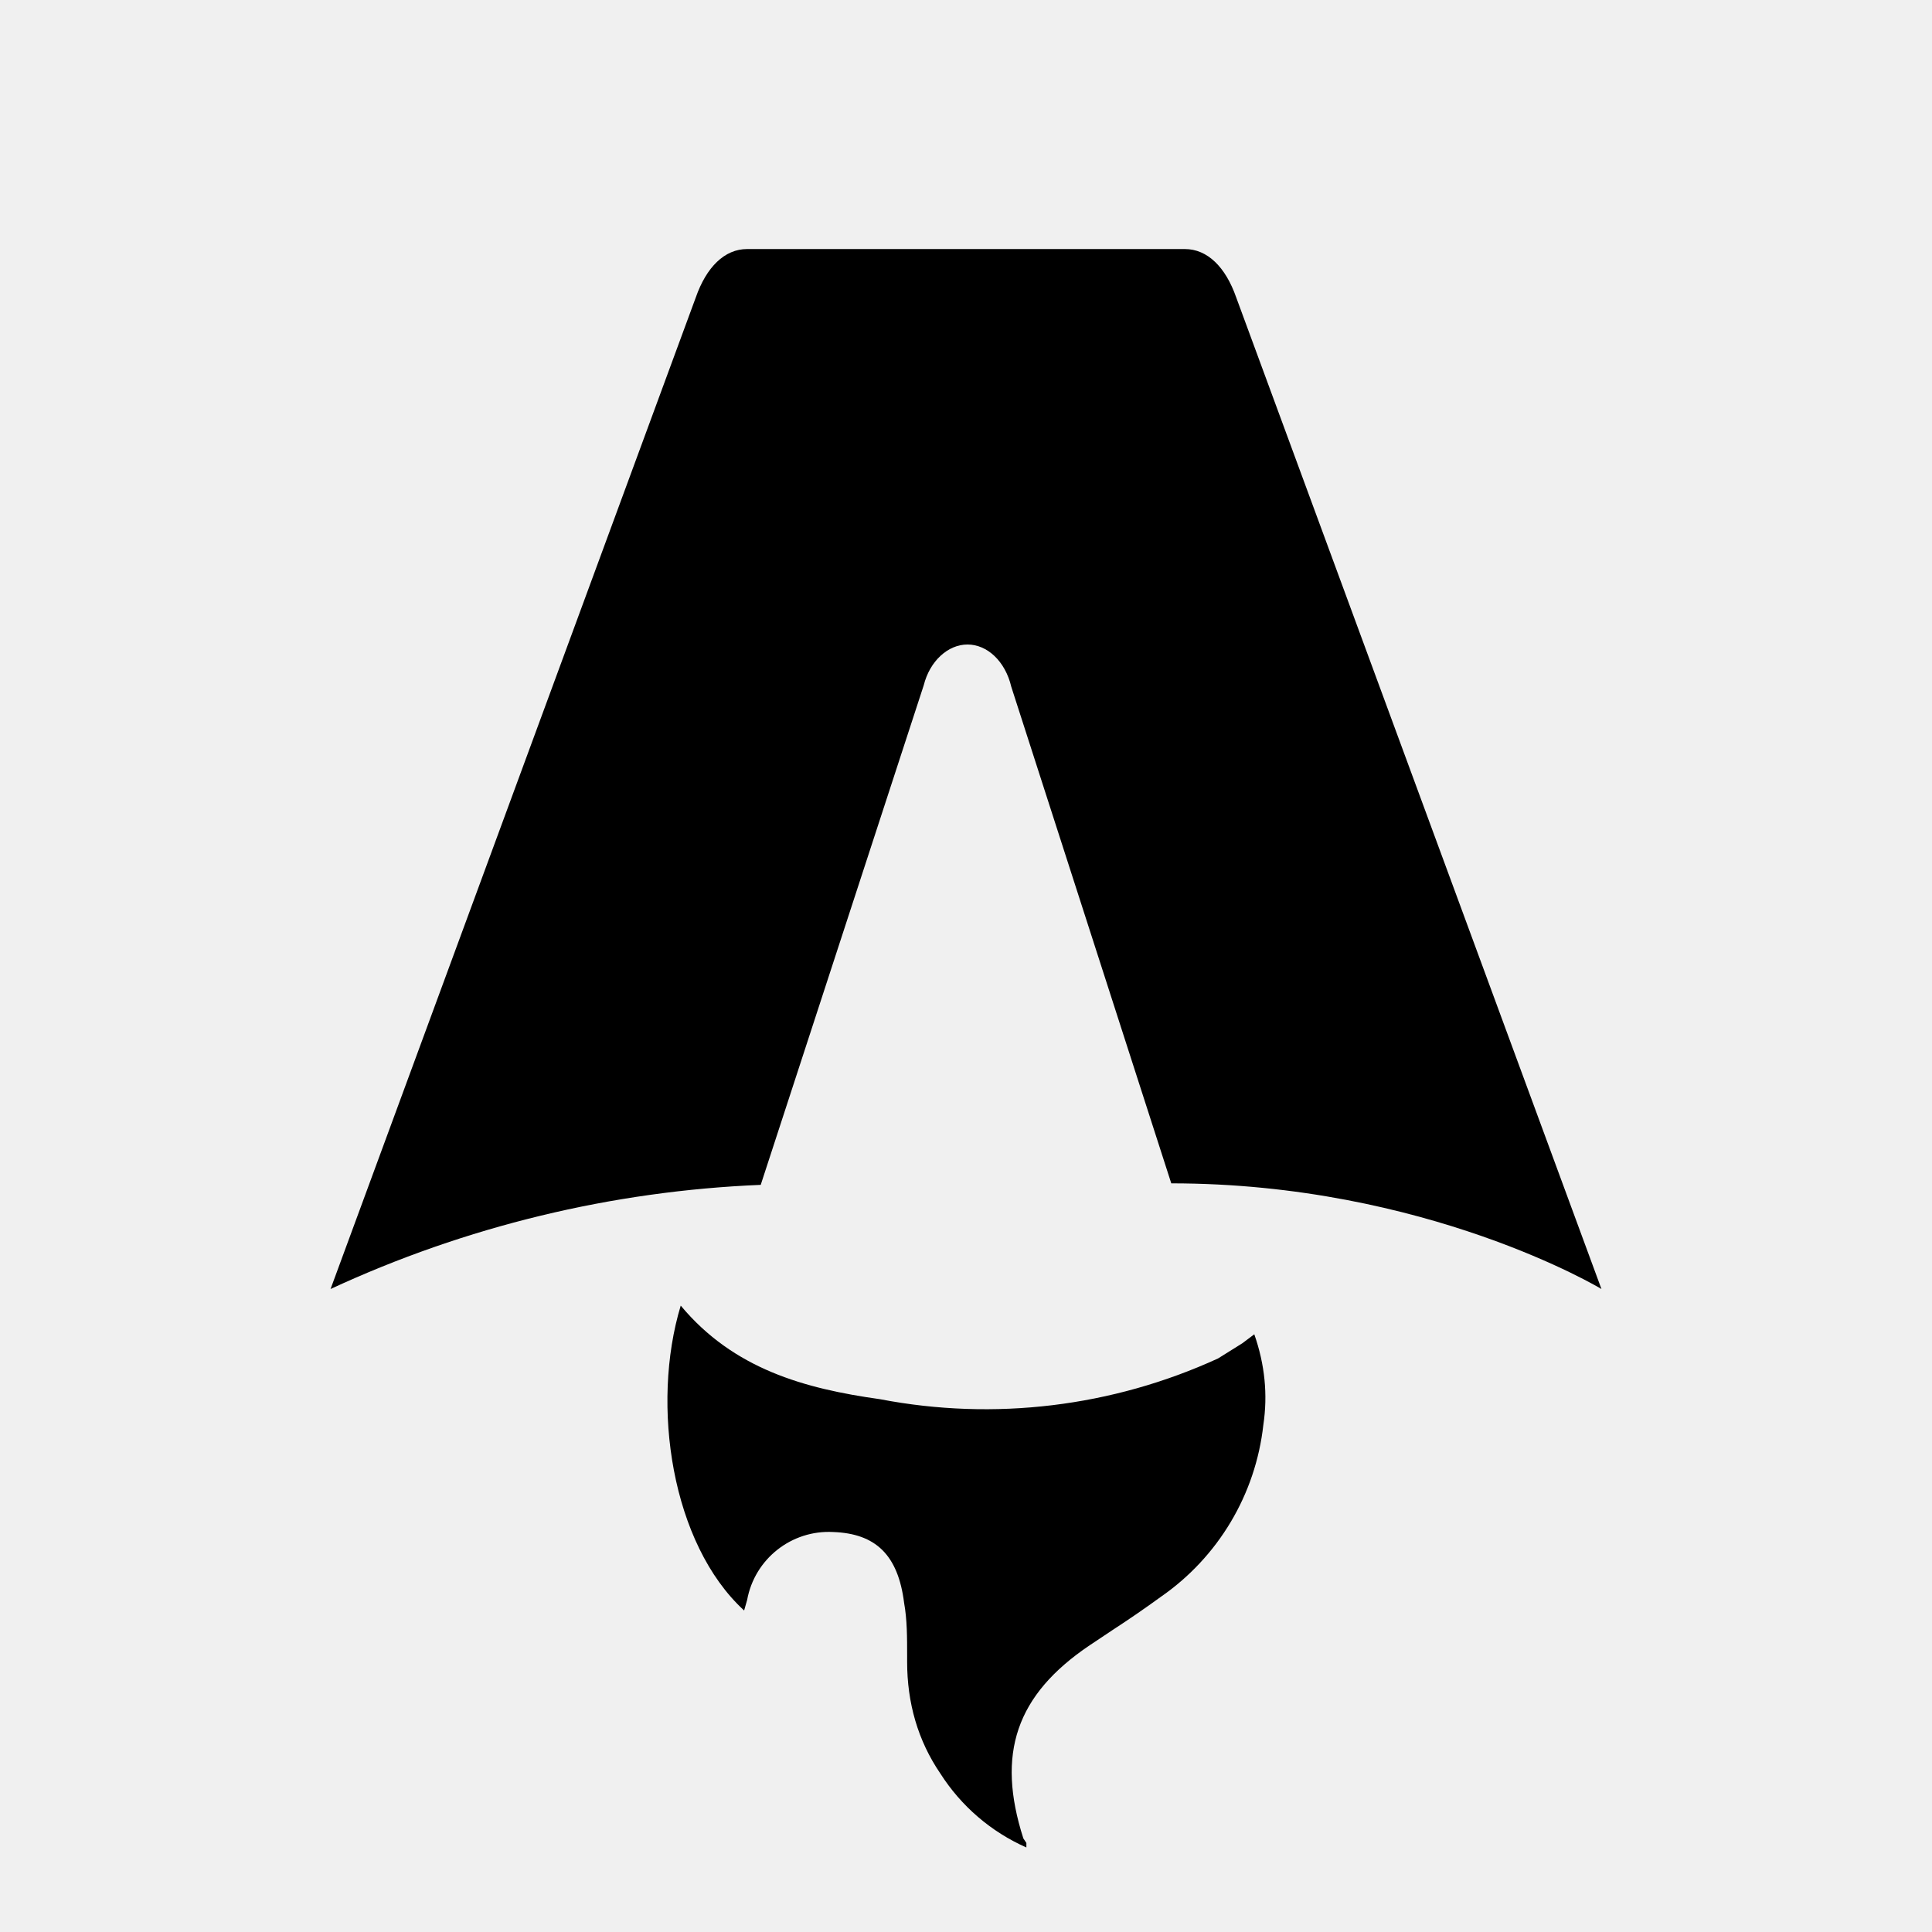
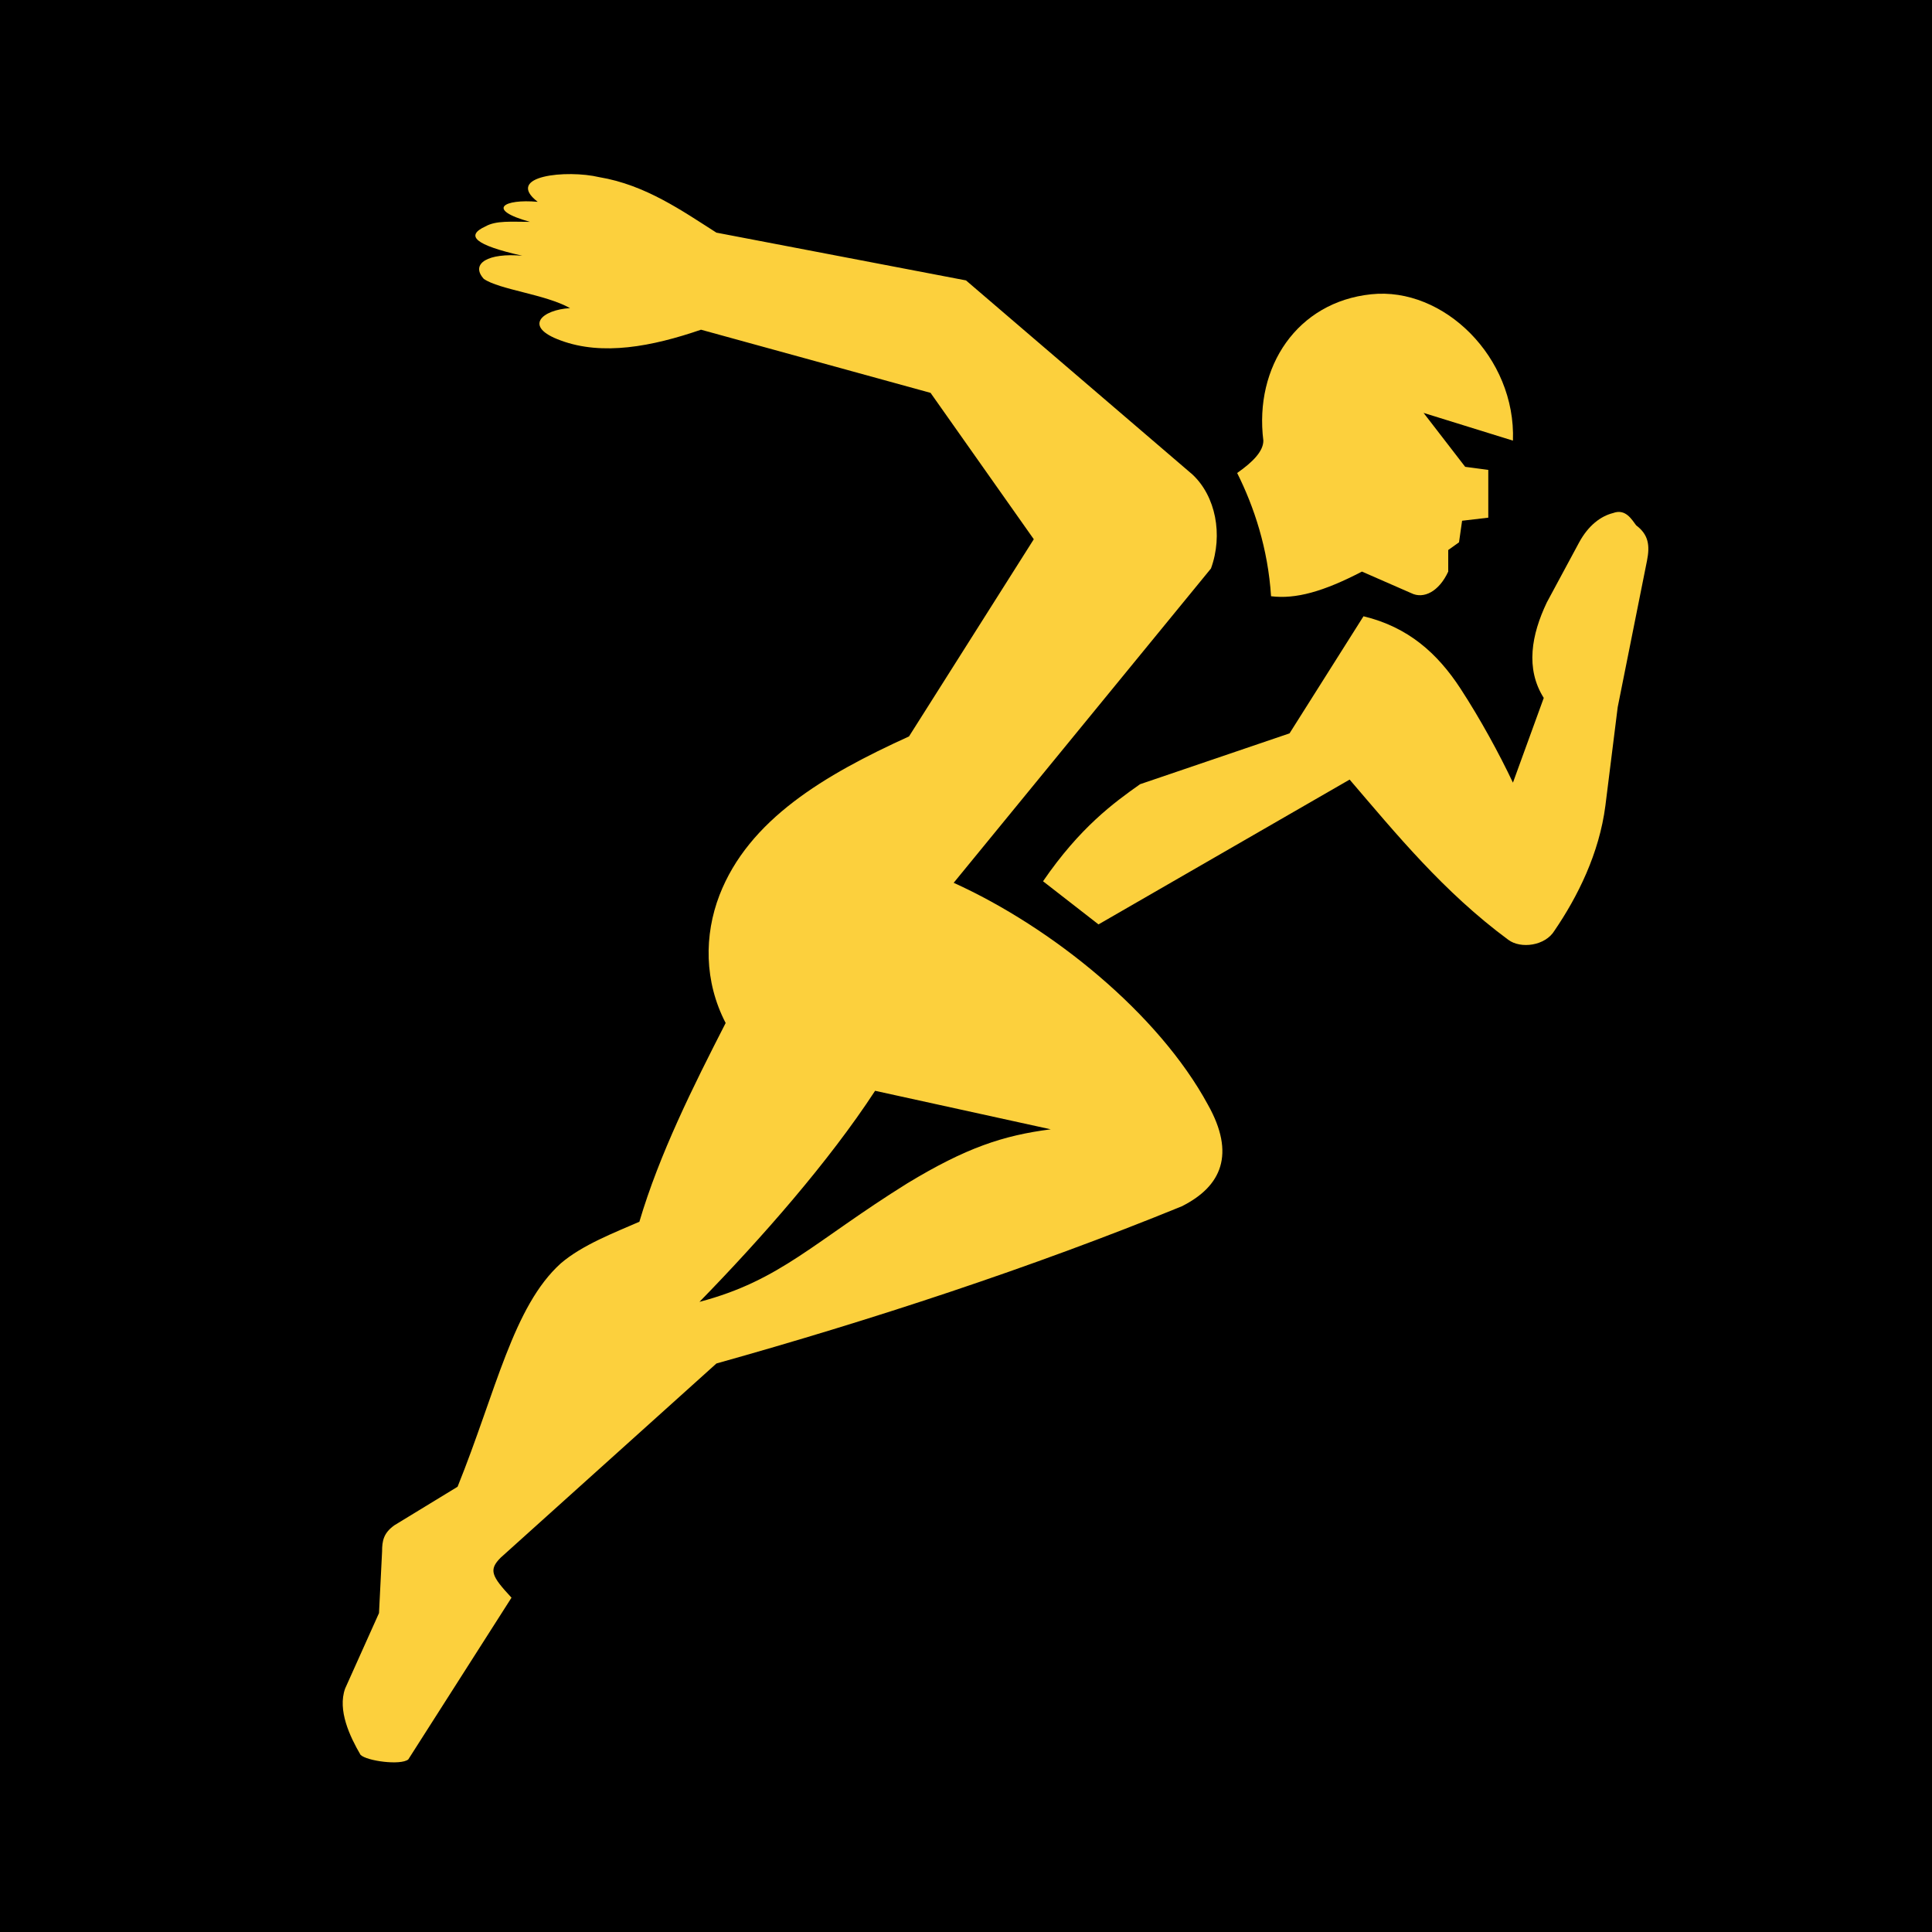
- <svg xmlns="http://www.w3.org/2000/svg" fill="none" viewBox="0 0 128 128">
-   <path d="M50.4 78.5a75.1 75.1 0 0 0-28.5 6.9l24.2-65.7c.7-2 1.9-3.2 3.4-3.2h29c1.5 0 2.7 1.2 3.4 3.2l24.2 65.7s-11.6-7-28.5-7L67 45.5c-.4-1.7-1.6-2.8-2.9-2.8-1.3 0-2.5 1.1-2.9 2.7L50.4 78.5Zm-1.1 28.2Zm-4.2-20.2c-2 6.6-.6 15.8 4.2 20.2a17.5 17.5 0 0 1 .2-.7 5.5 5.5 0 0 1 5.7-4.5c2.8.1 4.3 1.5 4.7 4.7.2 1.1.2 2.3.2 3.5v.4c0 2.7.7 5.2 2.2 7.4a13 13 0 0 0 5.7 4.9v-.3l-.2-.3c-1.8-5.6-.5-9.5 4.4-12.8l1.5-1a73 73 0 0 0 3.2-2.2 16 16 0 0 0 6.8-11.4c.3-2 .1-4-.6-6l-.8.6-1.6 1a37 37 0 0 1-22.4 2.7c-5-.7-9.7-2-13.2-6.2Z" />
-   <style>
-         path { fill: #000; }
-         @media (prefers-color-scheme: dark) {
-             path { fill: #FFF; }
-         }
-     </style>
+ <svg xmlns="http://www.w3.org/2000/svg" viewBox="0 0 1254 1254">
+   <path fill="#000" d="M0 0h1254v1254H0z" />
+   <g fill="#FCD03D">
+     <path fill-rule="evenodd" d="M349 131c-22-17 19-21 40-16 30 5 54 22 76 36l162 31 147 126c15 14 20 39 12 61L619 573c64 29 133 85 165 144 18 32 9 53-17 66-98 40-202 74-302 102l-140 126c-8 8-6 12 7 26l-67 105c-5 4-27 1-31-3-7-12-15-29-10-43l22-49 2-40c0-7 1-12 8-17l41-25c25-62 36-117 67-145 14-12 35-20 51-27 13-44 35-88 56-129-14-27-14-57-4-83 19-49 68-78 123-103l81-128-67-95-149-41c-32 11-64 17-91 7-25-9-12-20 6-21-16-9-46-12-56-19-9-10 3-17 25-15-31-7-37-13-24-19 7-4 17-3 29-3-29-8-17-15 5-13zm219 577c-30 46-74 96-114 137 53-14 74-39 135-77 38-23 62-31 93-35z" />
+     <path d="M820 286c-6-48 22-90 70-95 47-5 94 41 92 95l-58-18 27 35 15 2v31l-17 2-2 14-7 5v14c-6 13-16 18-24 14l-32-14c-25 13-43 18-59 16-2-31-11-58-22-80 10-7 17-14 17-21z" />
+     <path d="M677 572c24-35 46-51 63-63l97-33 48-76c29 7 48 24 63 47 13 20 25 42 34 61l20-55c-12-19-8-41 2-62l21-39c6-11 14-17 22-19 8-3 12 4 15 8 8 6 9 13 7 23l-19 95-8 64c-4 31-18 59-33 81-6 10-22 12-30 6-42-31-73-69-103-104l-163 94z" />
+   </g>
</svg>
